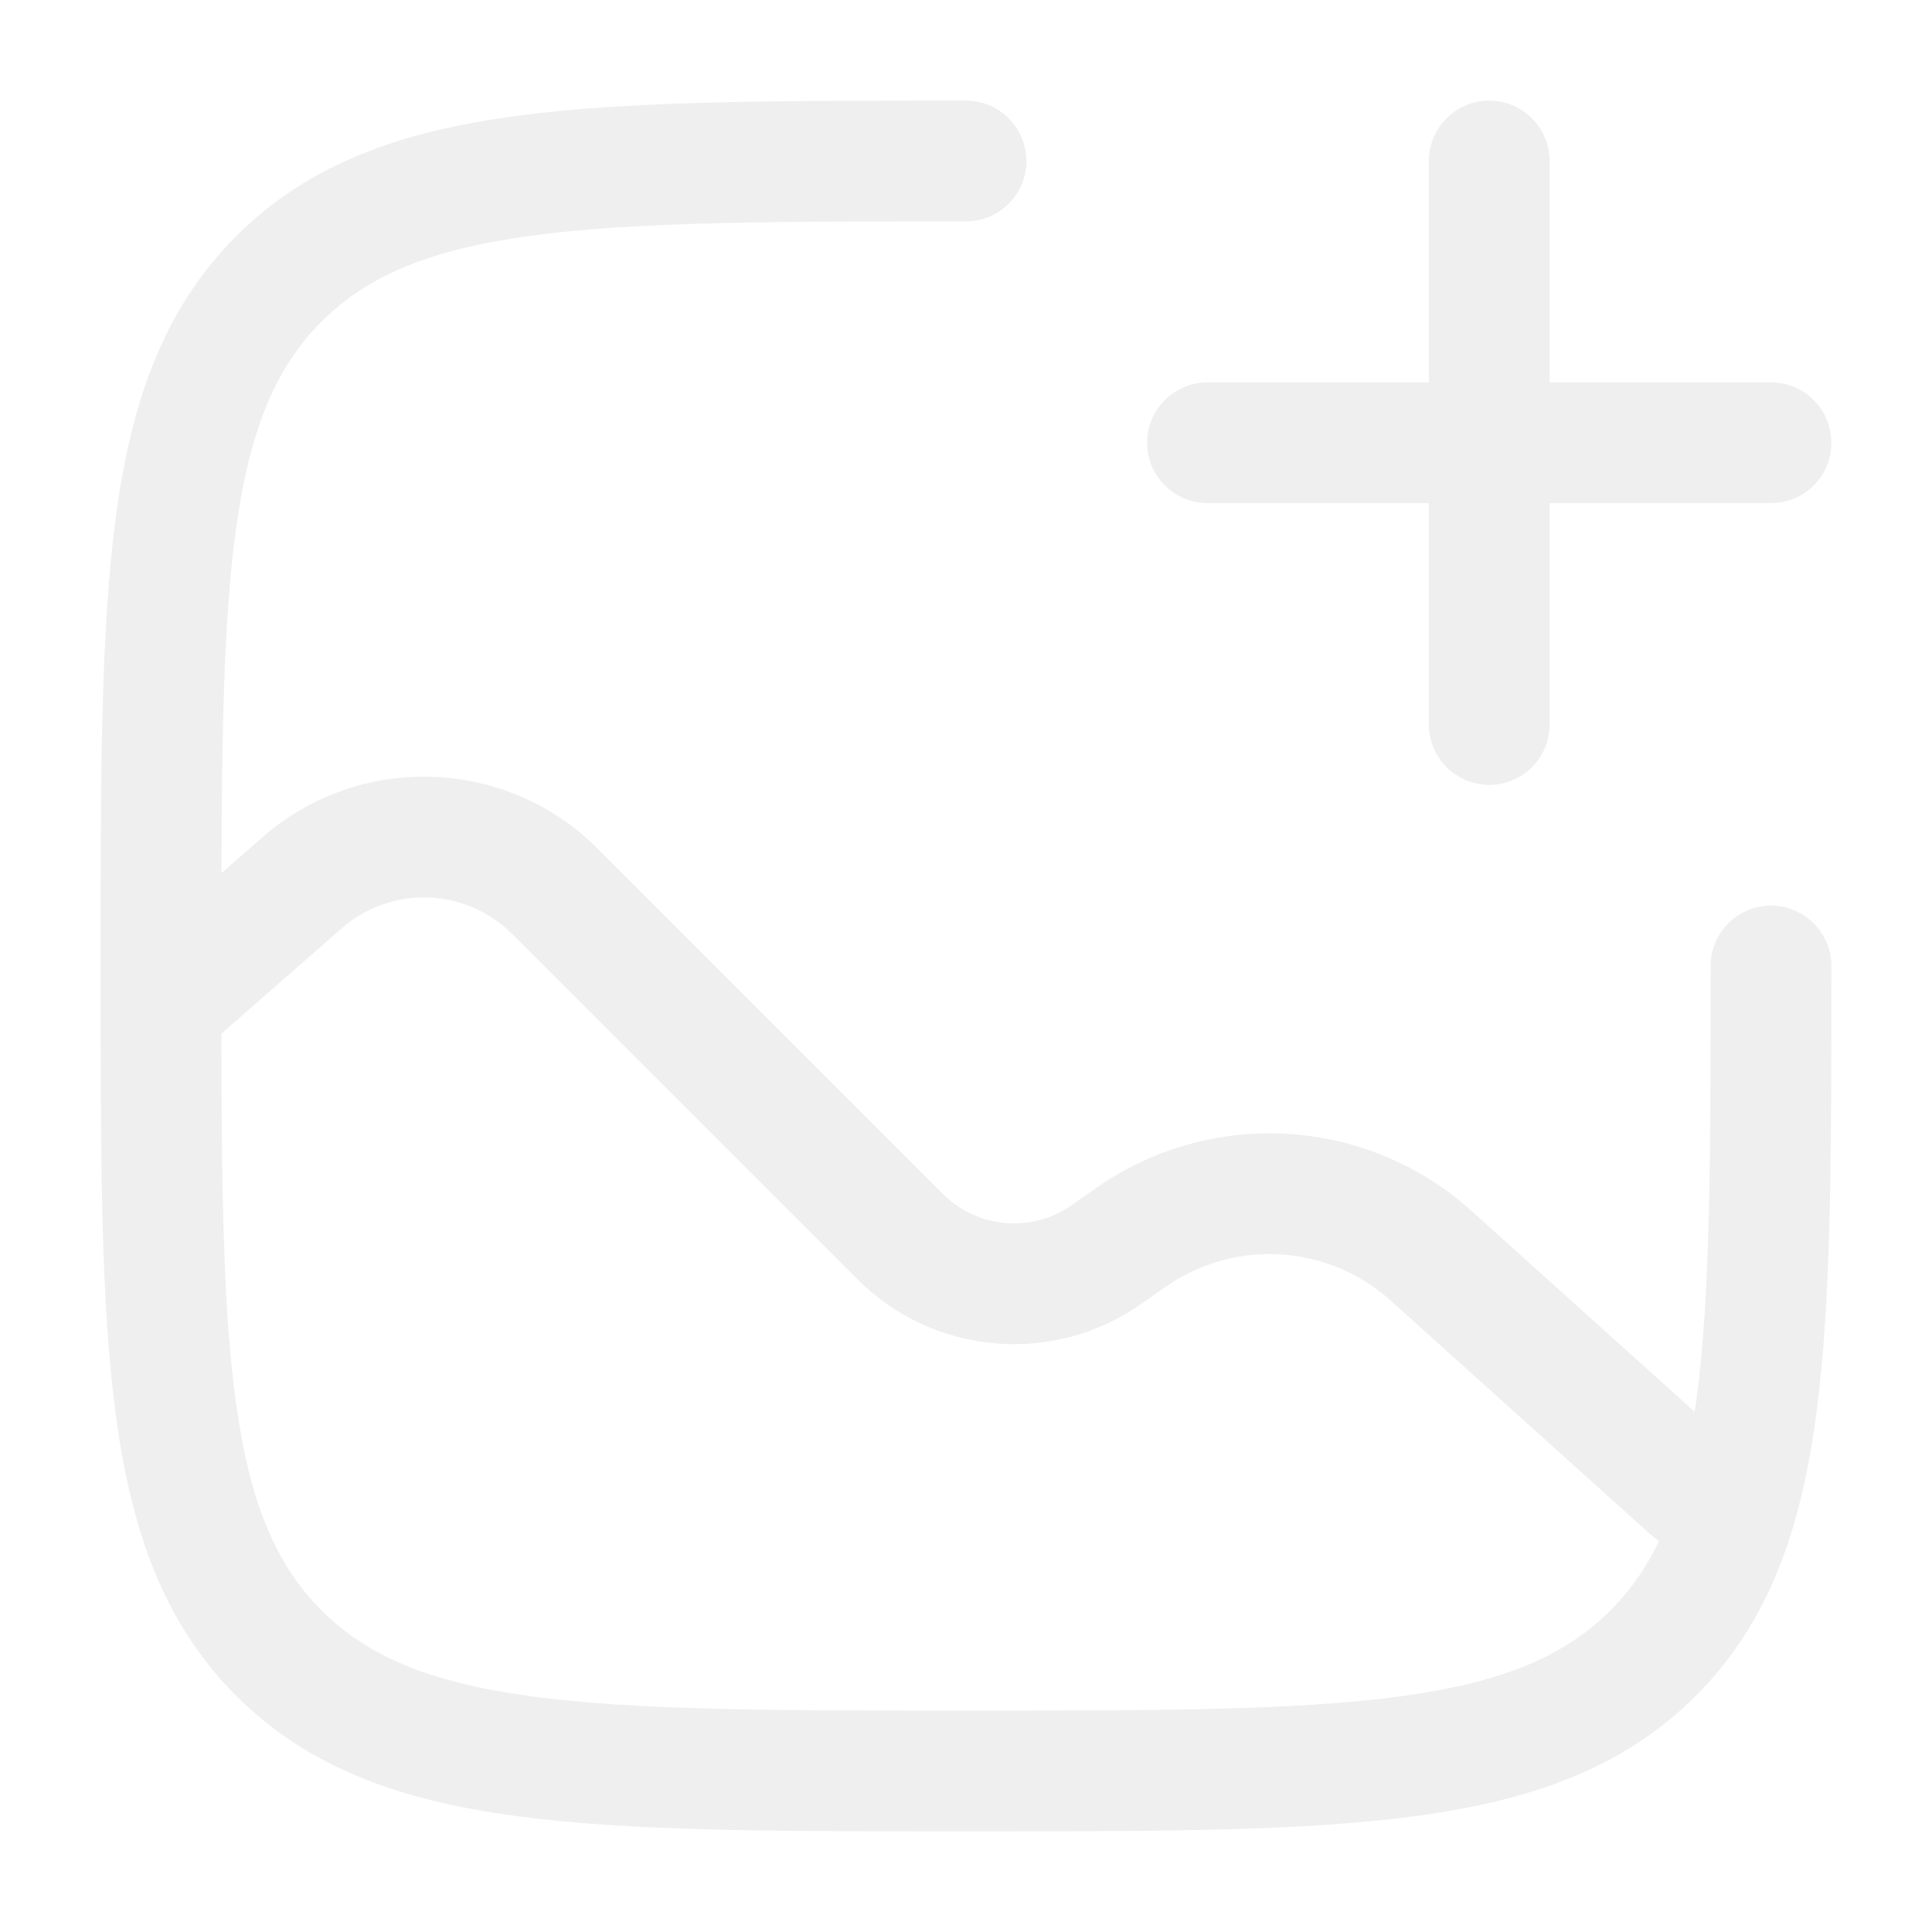
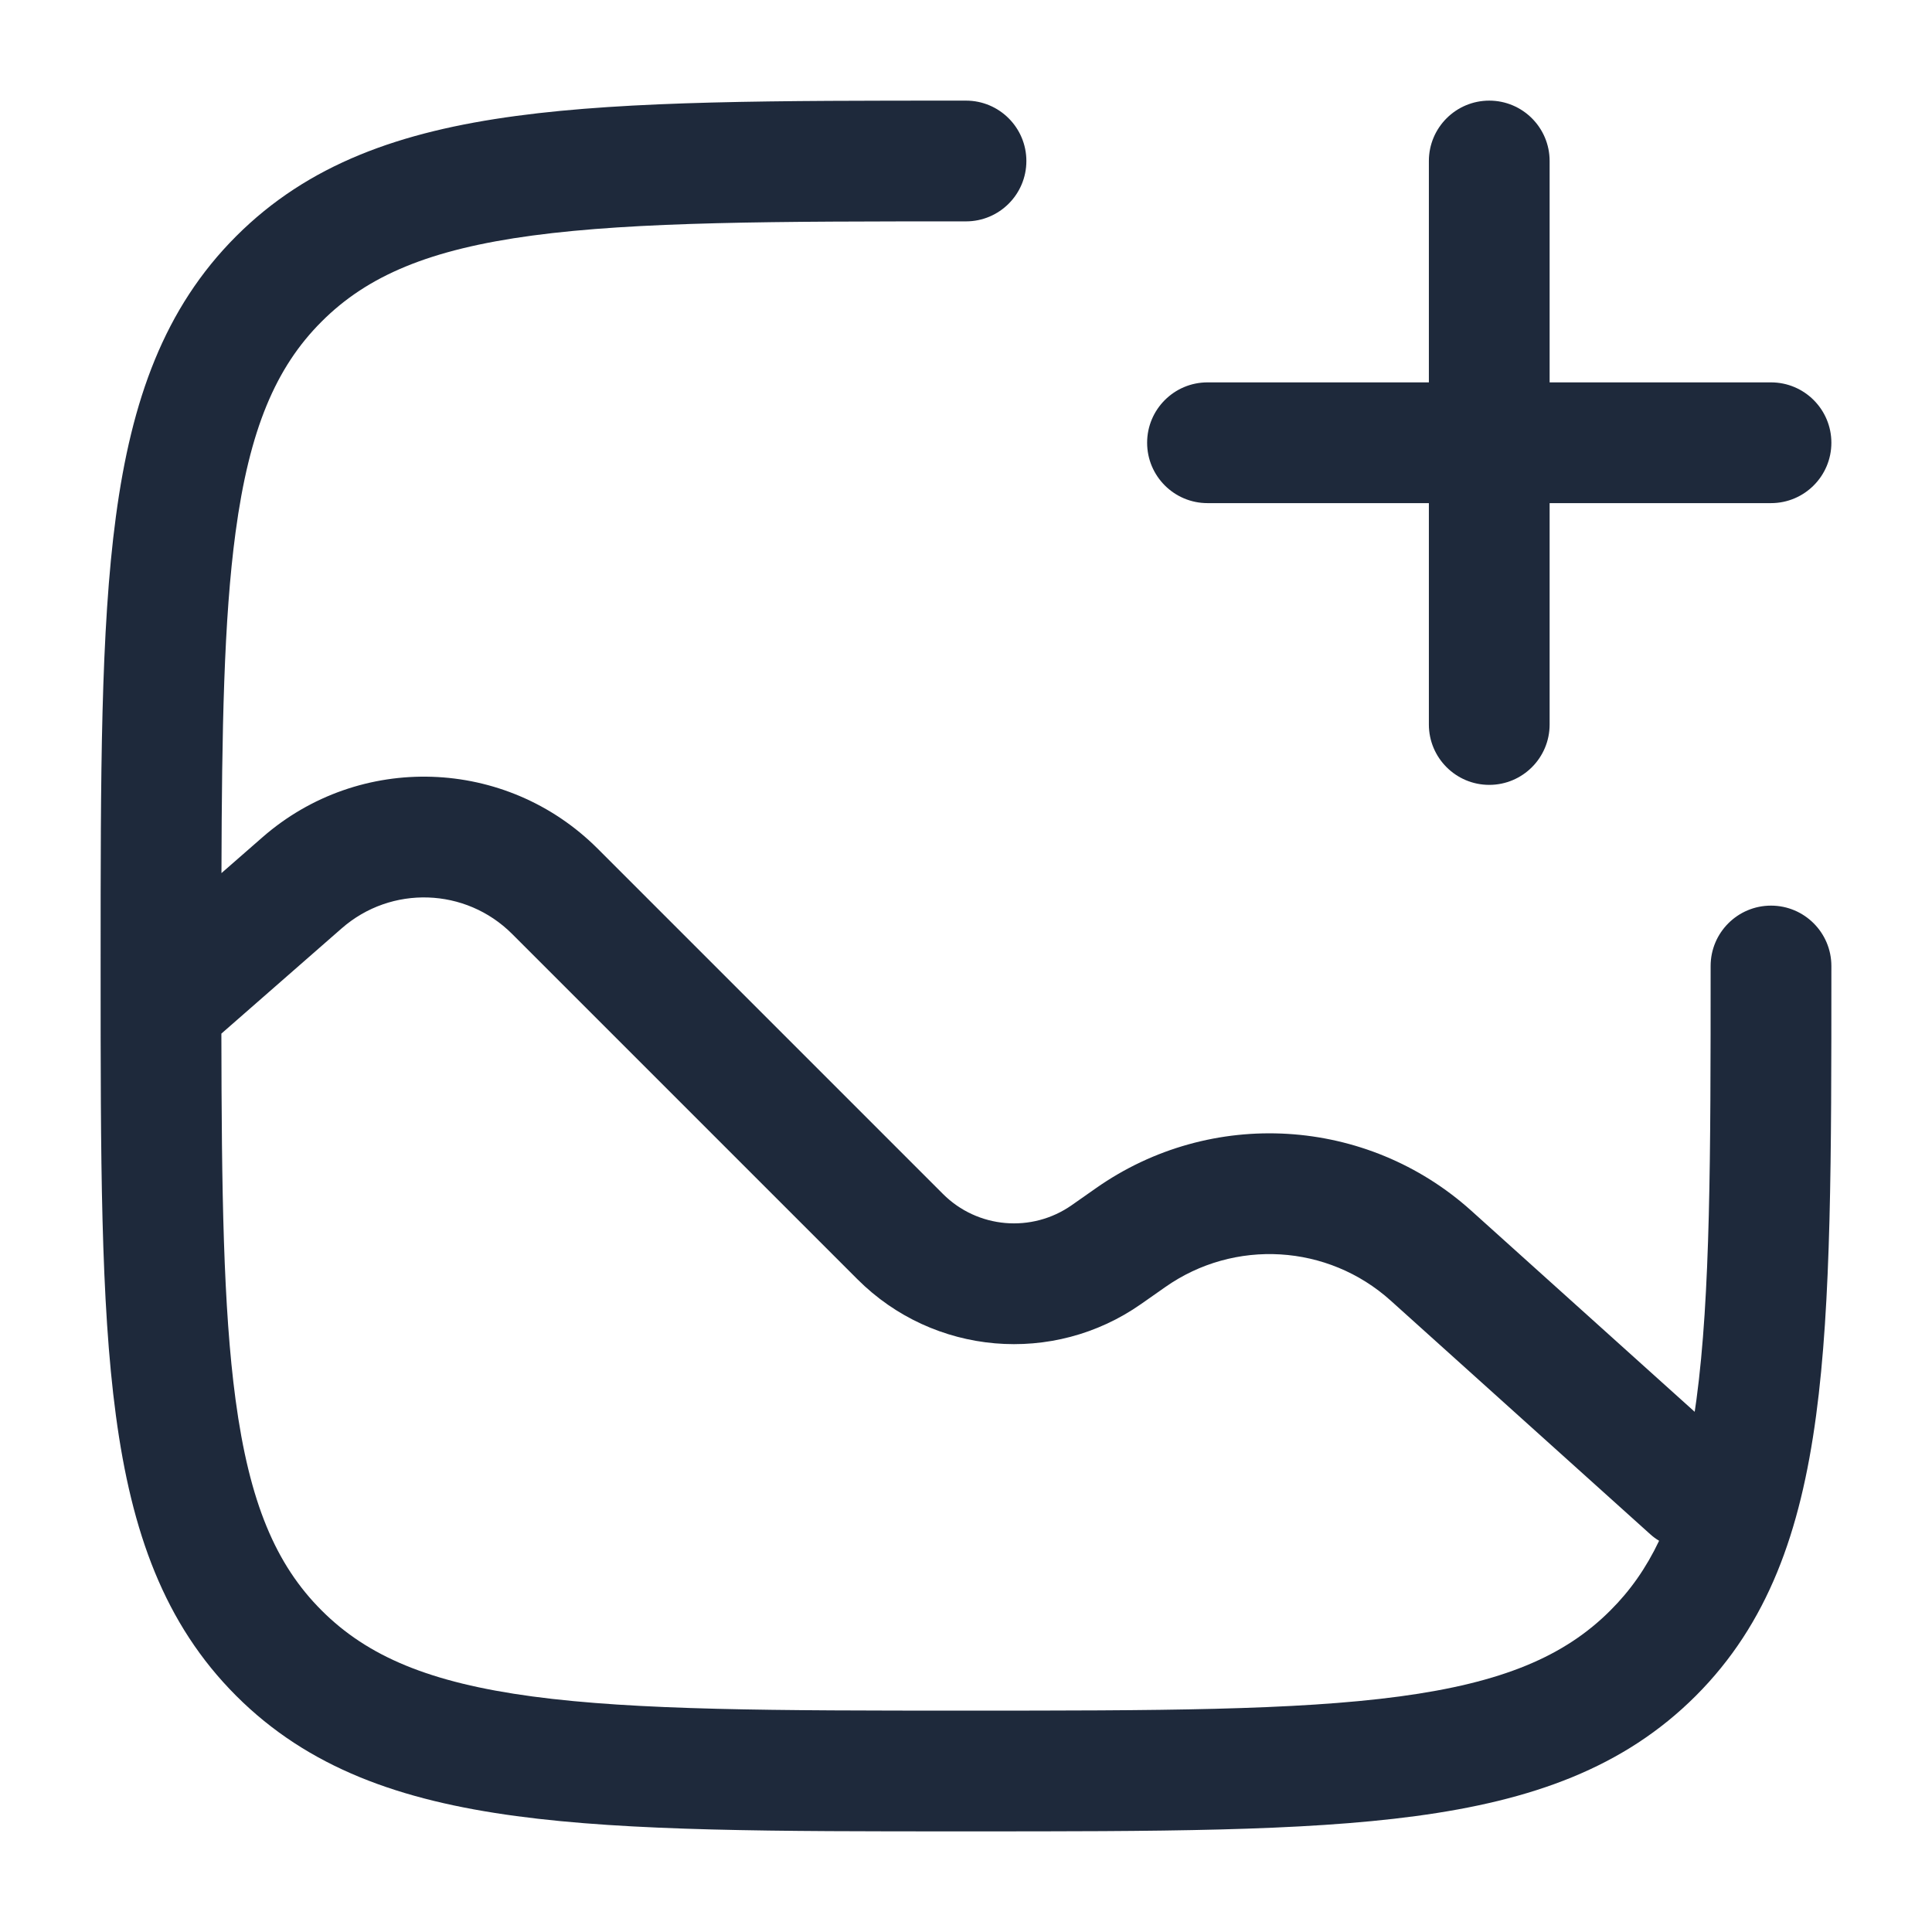
<svg xmlns="http://www.w3.org/2000/svg" width="24" height="24" viewBox="0 0 24 24" fill="none">
-   <path fill-rule="evenodd" clip-rule="evenodd" d="M18.5 1.25C18.914 1.25 19.25 1.586 19.25 2V4.75H22C22.414 4.75 22.75 5.086 22.75 5.5C22.75 5.914 22.414 6.25 22 6.25H19.25V9C19.25 9.414 18.914 9.75 18.5 9.75C18.086 9.75 17.75 9.414 17.75 9V6.25H15C14.586 6.25 14.25 5.914 14.25 5.5C14.25 5.086 14.586 4.75 15 4.75H17.75V2C17.75 1.586 18.086 1.25 18.5 1.25Z" fill="#EFEFEF" />
-   <path fill-rule="evenodd" clip-rule="evenodd" d="M12 1.25L11.943 1.25C9.634 1.25 7.825 1.25 6.414 1.44C4.969 1.634 3.829 2.039 2.934 2.934C2.039 3.829 1.634 4.969 1.44 6.414C1.25 7.825 1.25 9.634 1.25 11.943V12.057C1.25 14.366 1.25 16.175 1.44 17.586C1.634 19.031 2.039 20.171 2.934 21.066C3.829 21.961 4.969 22.366 6.414 22.56C7.825 22.75 9.634 22.75 11.943 22.75H12.057C14.366 22.75 16.175 22.75 17.586 22.56C19.031 22.366 20.171 21.961 21.066 21.066C21.961 20.171 22.366 19.031 22.56 17.586C22.75 16.175 22.75 14.366 22.75 12.057V12C22.75 11.586 22.414 11.25 22 11.25C21.586 11.25 21.25 11.586 21.25 12C21.25 14.378 21.248 16.086 21.074 17.386C21.067 17.438 21.06 17.488 21.052 17.538L18.278 15.041C16.979 13.872 15.044 13.755 13.613 14.761L13.315 14.97C12.818 15.319 12.142 15.261 11.713 14.831L7.423 10.541C6.287 9.406 4.466 9.345 3.258 10.403L2.751 10.846C2.756 9.054 2.781 7.693 2.926 6.614C3.098 5.335 3.425 4.564 3.995 3.995C4.564 3.425 5.335 3.098 6.614 2.926C7.914 2.752 9.622 2.75 12 2.75C12.414 2.75 12.75 2.414 12.75 2C12.75 1.586 12.414 1.25 12 1.25ZM2.926 17.386C3.098 18.665 3.425 19.436 3.995 20.005C4.564 20.575 5.335 20.902 6.614 21.074C7.914 21.248 9.622 21.25 12 21.25C14.378 21.25 16.086 21.248 17.386 21.074C18.665 20.902 19.436 20.575 20.005 20.005C20.249 19.762 20.448 19.481 20.61 19.14C20.571 19.117 20.533 19.089 20.498 19.057L17.275 16.156C16.495 15.454 15.334 15.385 14.476 15.988L14.178 16.197C13.084 16.966 11.597 16.837 10.652 15.892L6.362 11.602C5.785 11.025 4.86 10.994 4.245 11.532L2.75 12.84C2.753 14.788 2.773 16.245 2.926 17.386Z" fill="#EFEFEF" />
+   <path fill-rule="evenodd" clip-rule="evenodd" d="M18.5 1.25C18.914 1.25 19.25 1.586 19.25 2V4.75H22C22.414 4.75 22.75 5.086 22.75 5.5C22.75 5.914 22.414 6.25 22 6.25H19.25V9C19.25 9.414 18.914 9.75 18.5 9.75C18.086 9.75 17.75 9.414 17.75 9V6.25H15C14.586 6.25 14.25 5.914 14.25 5.5C14.25 5.086 14.586 4.75 15 4.75H17.75V2C17.75 1.586 18.086 1.25 18.5 1.25Z" fill="#1e293b" />
+   <path fill-rule="evenodd" clip-rule="evenodd" d="M12 1.25L11.943 1.25C9.634 1.25 7.825 1.25 6.414 1.44C4.969 1.634 3.829 2.039 2.934 2.934C2.039 3.829 1.634 4.969 1.44 6.414C1.25 7.825 1.25 9.634 1.25 11.943V12.057C1.25 14.366 1.25 16.175 1.44 17.586C1.634 19.031 2.039 20.171 2.934 21.066C3.829 21.961 4.969 22.366 6.414 22.56C7.825 22.75 9.634 22.75 11.943 22.75H12.057C14.366 22.75 16.175 22.75 17.586 22.56C19.031 22.366 20.171 21.961 21.066 21.066C21.961 20.171 22.366 19.031 22.56 17.586C22.75 16.175 22.75 14.366 22.75 12.057V12C22.75 11.586 22.414 11.25 22 11.25C21.586 11.25 21.25 11.586 21.25 12C21.25 14.378 21.248 16.086 21.074 17.386C21.067 17.438 21.06 17.488 21.052 17.538L18.278 15.041C16.979 13.872 15.044 13.755 13.613 14.761L13.315 14.97C12.818 15.319 12.142 15.261 11.713 14.831L7.423 10.541C6.287 9.406 4.466 9.345 3.258 10.403L2.751 10.846C2.756 9.054 2.781 7.693 2.926 6.614C3.098 5.335 3.425 4.564 3.995 3.995C4.564 3.425 5.335 3.098 6.614 2.926C7.914 2.752 9.622 2.75 12 2.75C12.414 2.75 12.75 2.414 12.75 2C12.75 1.586 12.414 1.25 12 1.25ZM2.926 17.386C3.098 18.665 3.425 19.436 3.995 20.005C4.564 20.575 5.335 20.902 6.614 21.074C7.914 21.248 9.622 21.25 12 21.25C14.378 21.25 16.086 21.248 17.386 21.074C18.665 20.902 19.436 20.575 20.005 20.005C20.249 19.762 20.448 19.481 20.61 19.14C20.571 19.117 20.533 19.089 20.498 19.057L17.275 16.156C16.495 15.454 15.334 15.385 14.476 15.988L14.178 16.197C13.084 16.966 11.597 16.837 10.652 15.892L6.362 11.602C5.785 11.025 4.86 10.994 4.245 11.532L2.75 12.84C2.753 14.788 2.773 16.245 2.926 17.386Z" fill="#1e293b" />
</svg>
